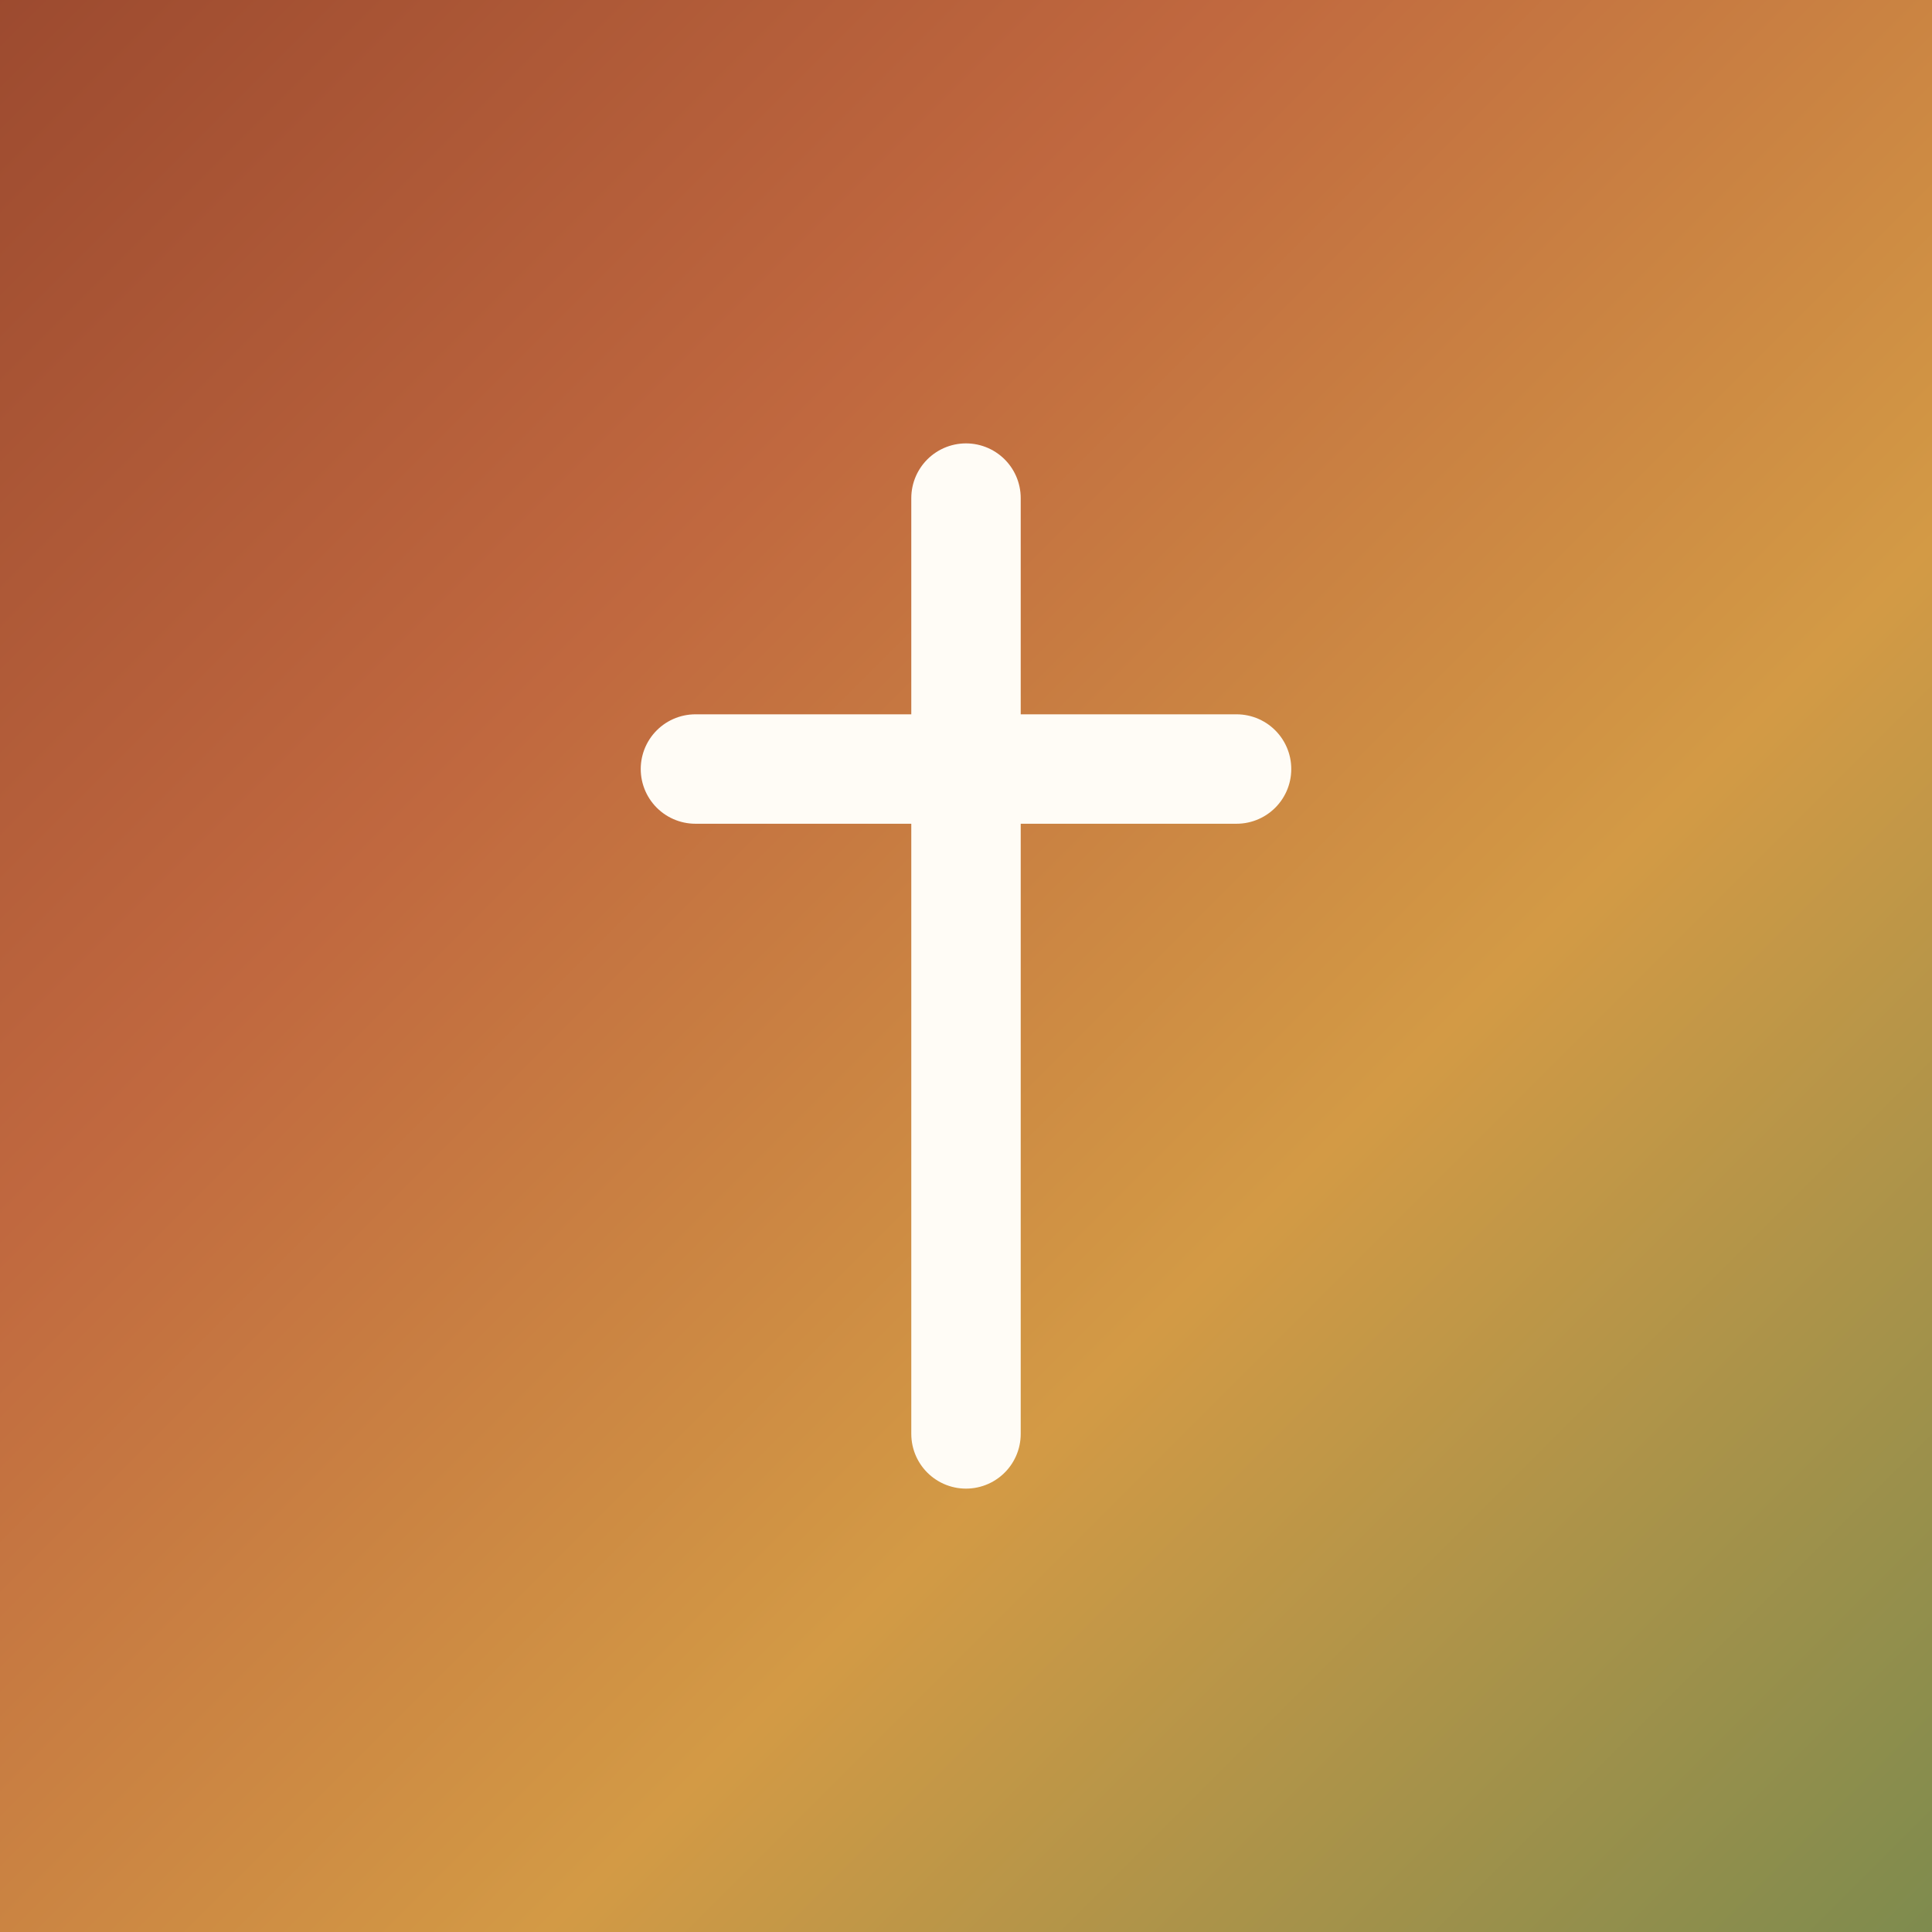
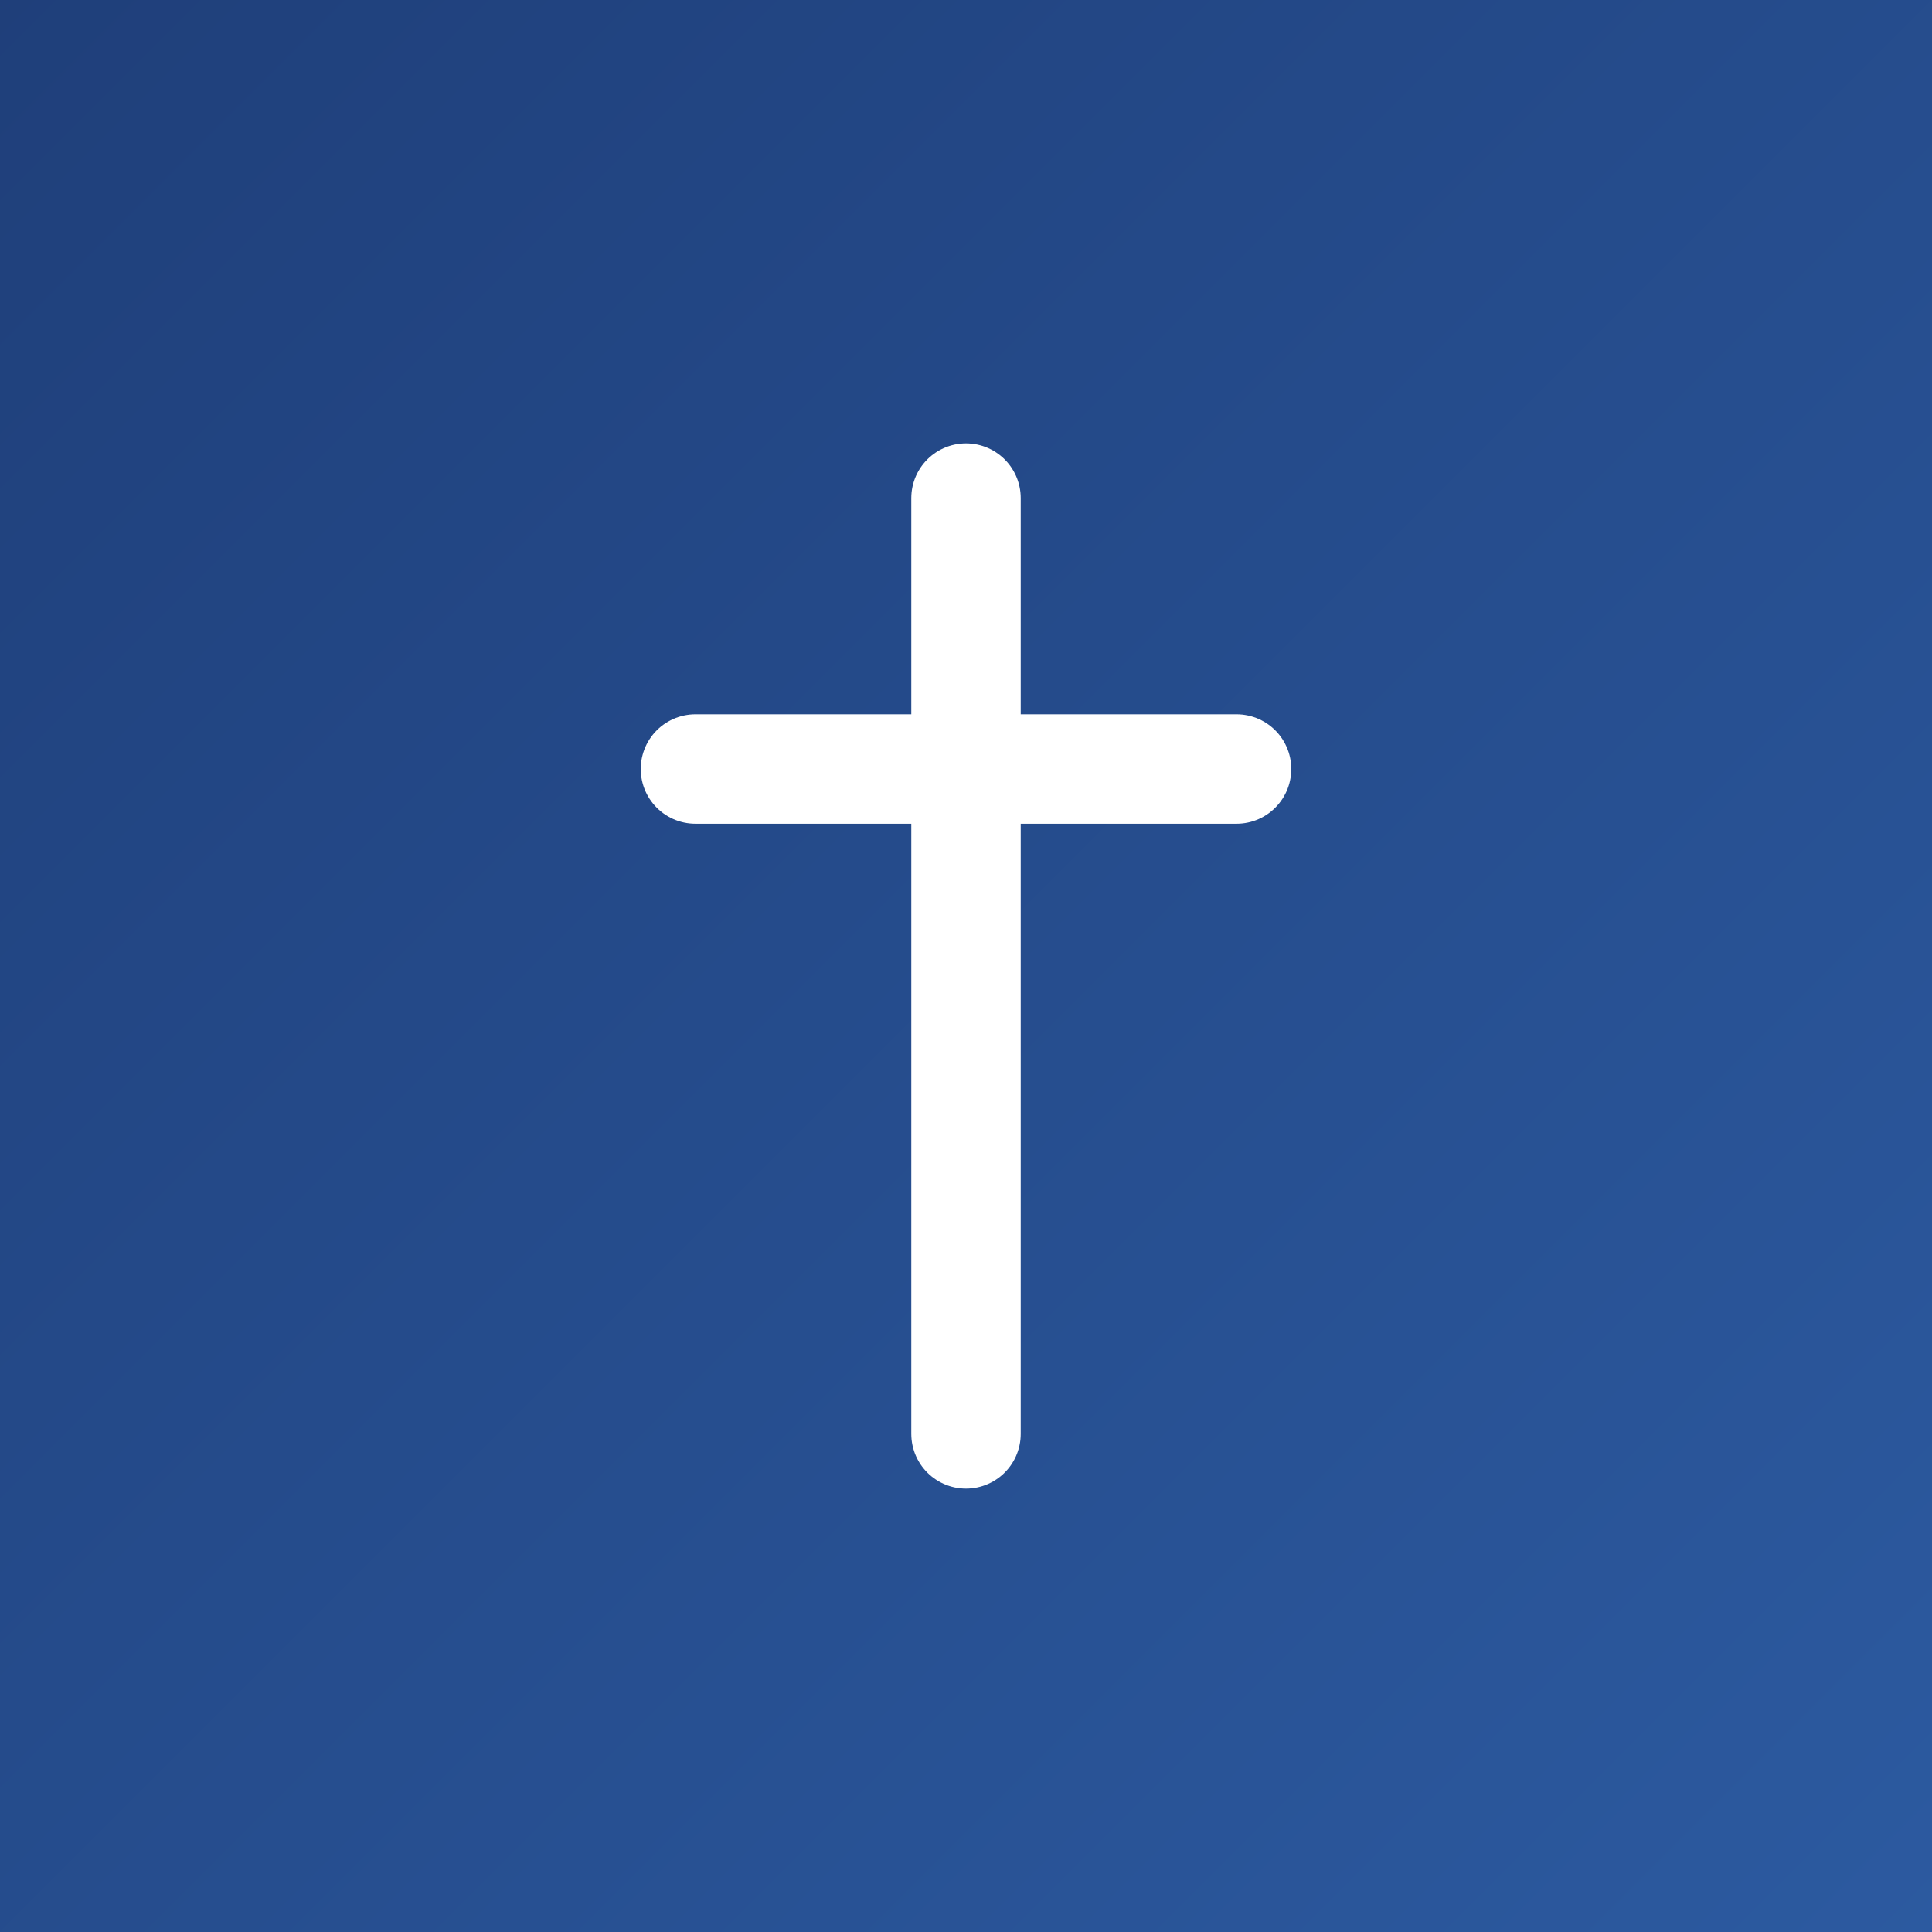
<svg xmlns="http://www.w3.org/2000/svg" viewBox="0 0 512 512">
  <defs>
-     <linearGradient id="earth" x1="0" y1="0" x2="1" y2="1">
-       <stop offset="0" stop-color="#9c4a2f" />
-       <stop offset=".32" stop-color="#c0683f" />
-       <stop offset=".64" stop-color="#d39a45" />
-       <stop offset="1" stop-color="#7d8b4e" />
+     <linearGradient id="blue" x1="0" y1="0" x2="1" y2="1">
+       <stop offset="0" stop-color="#1f3f7a" />
+       <stop offset="1" stop-color="#2c5aa0" />
    </linearGradient>
  </defs>
-   <rect width="512" height="512" fill="url(#earth)" />
-   <g stroke="#fffcf6" stroke-width="29" stroke-linecap="round" fill="none">
+   <rect width="512" height="512" fill="url(#blue)" />
+   <g stroke="#ffffff" stroke-width="29" stroke-linecap="round" fill="none">
    <path d="M256 132V380" />
    <path d="M184.3 203.8H327.7" />
  </g>
</svg>
